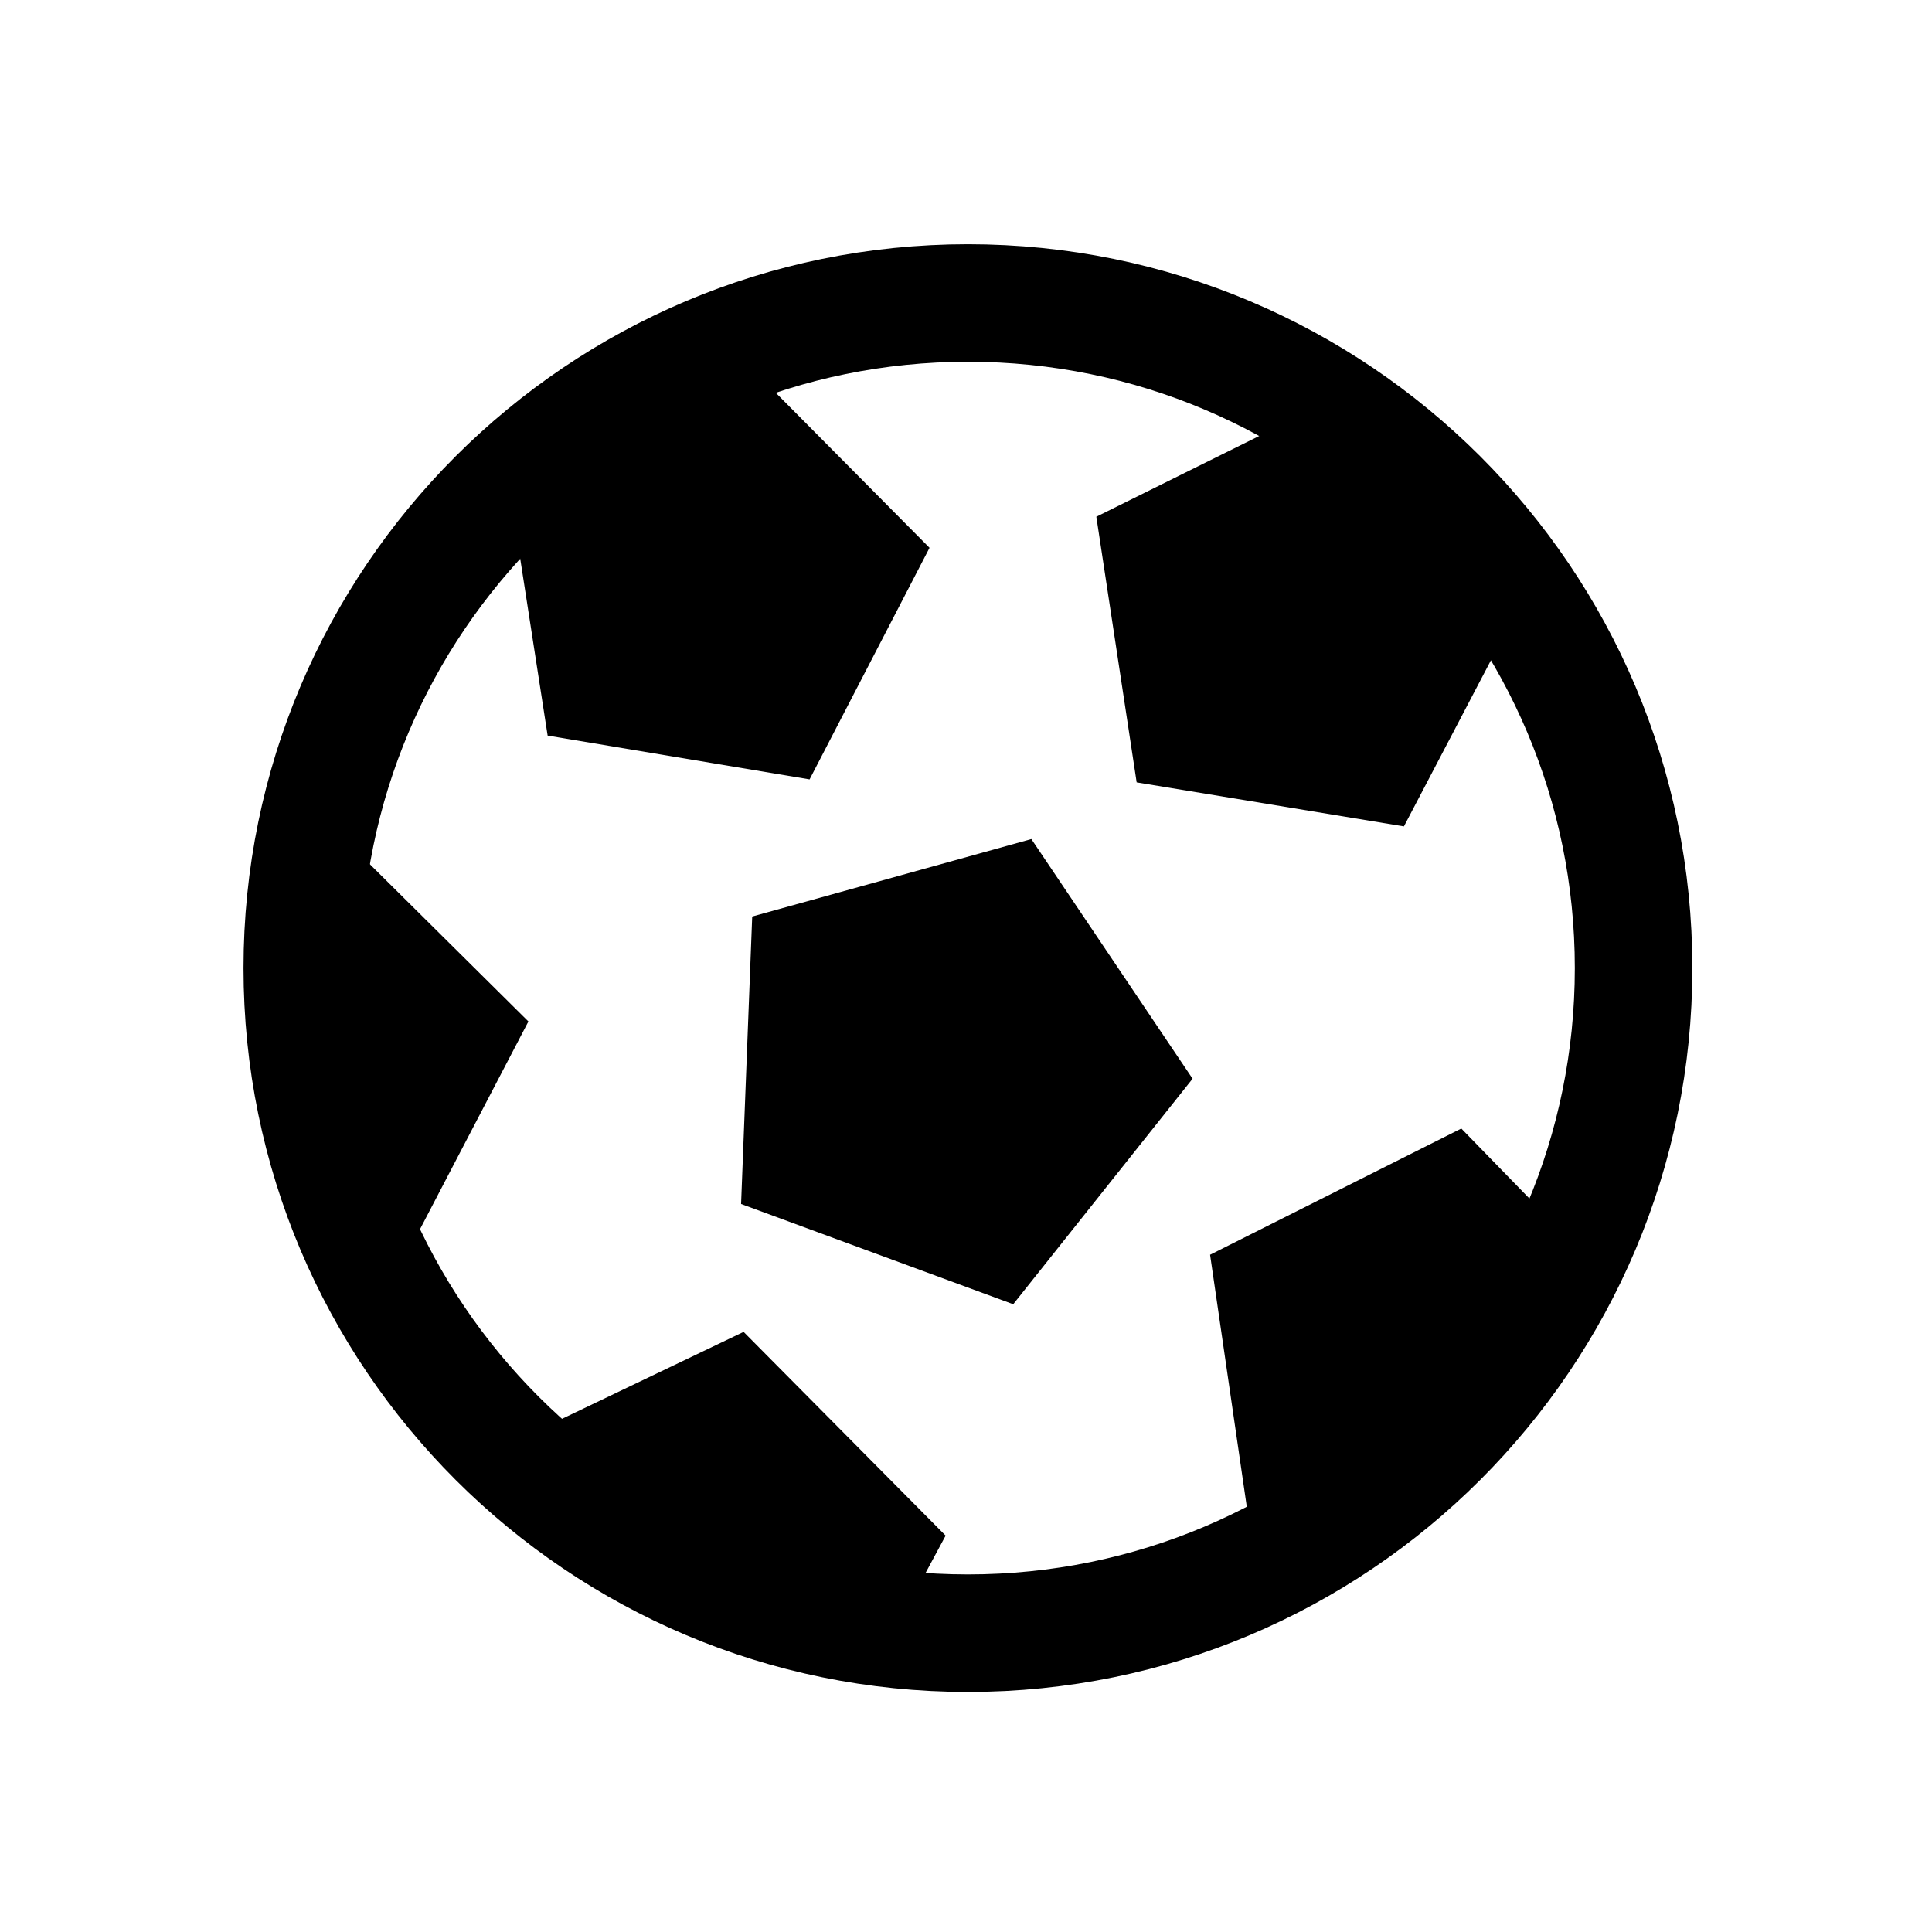
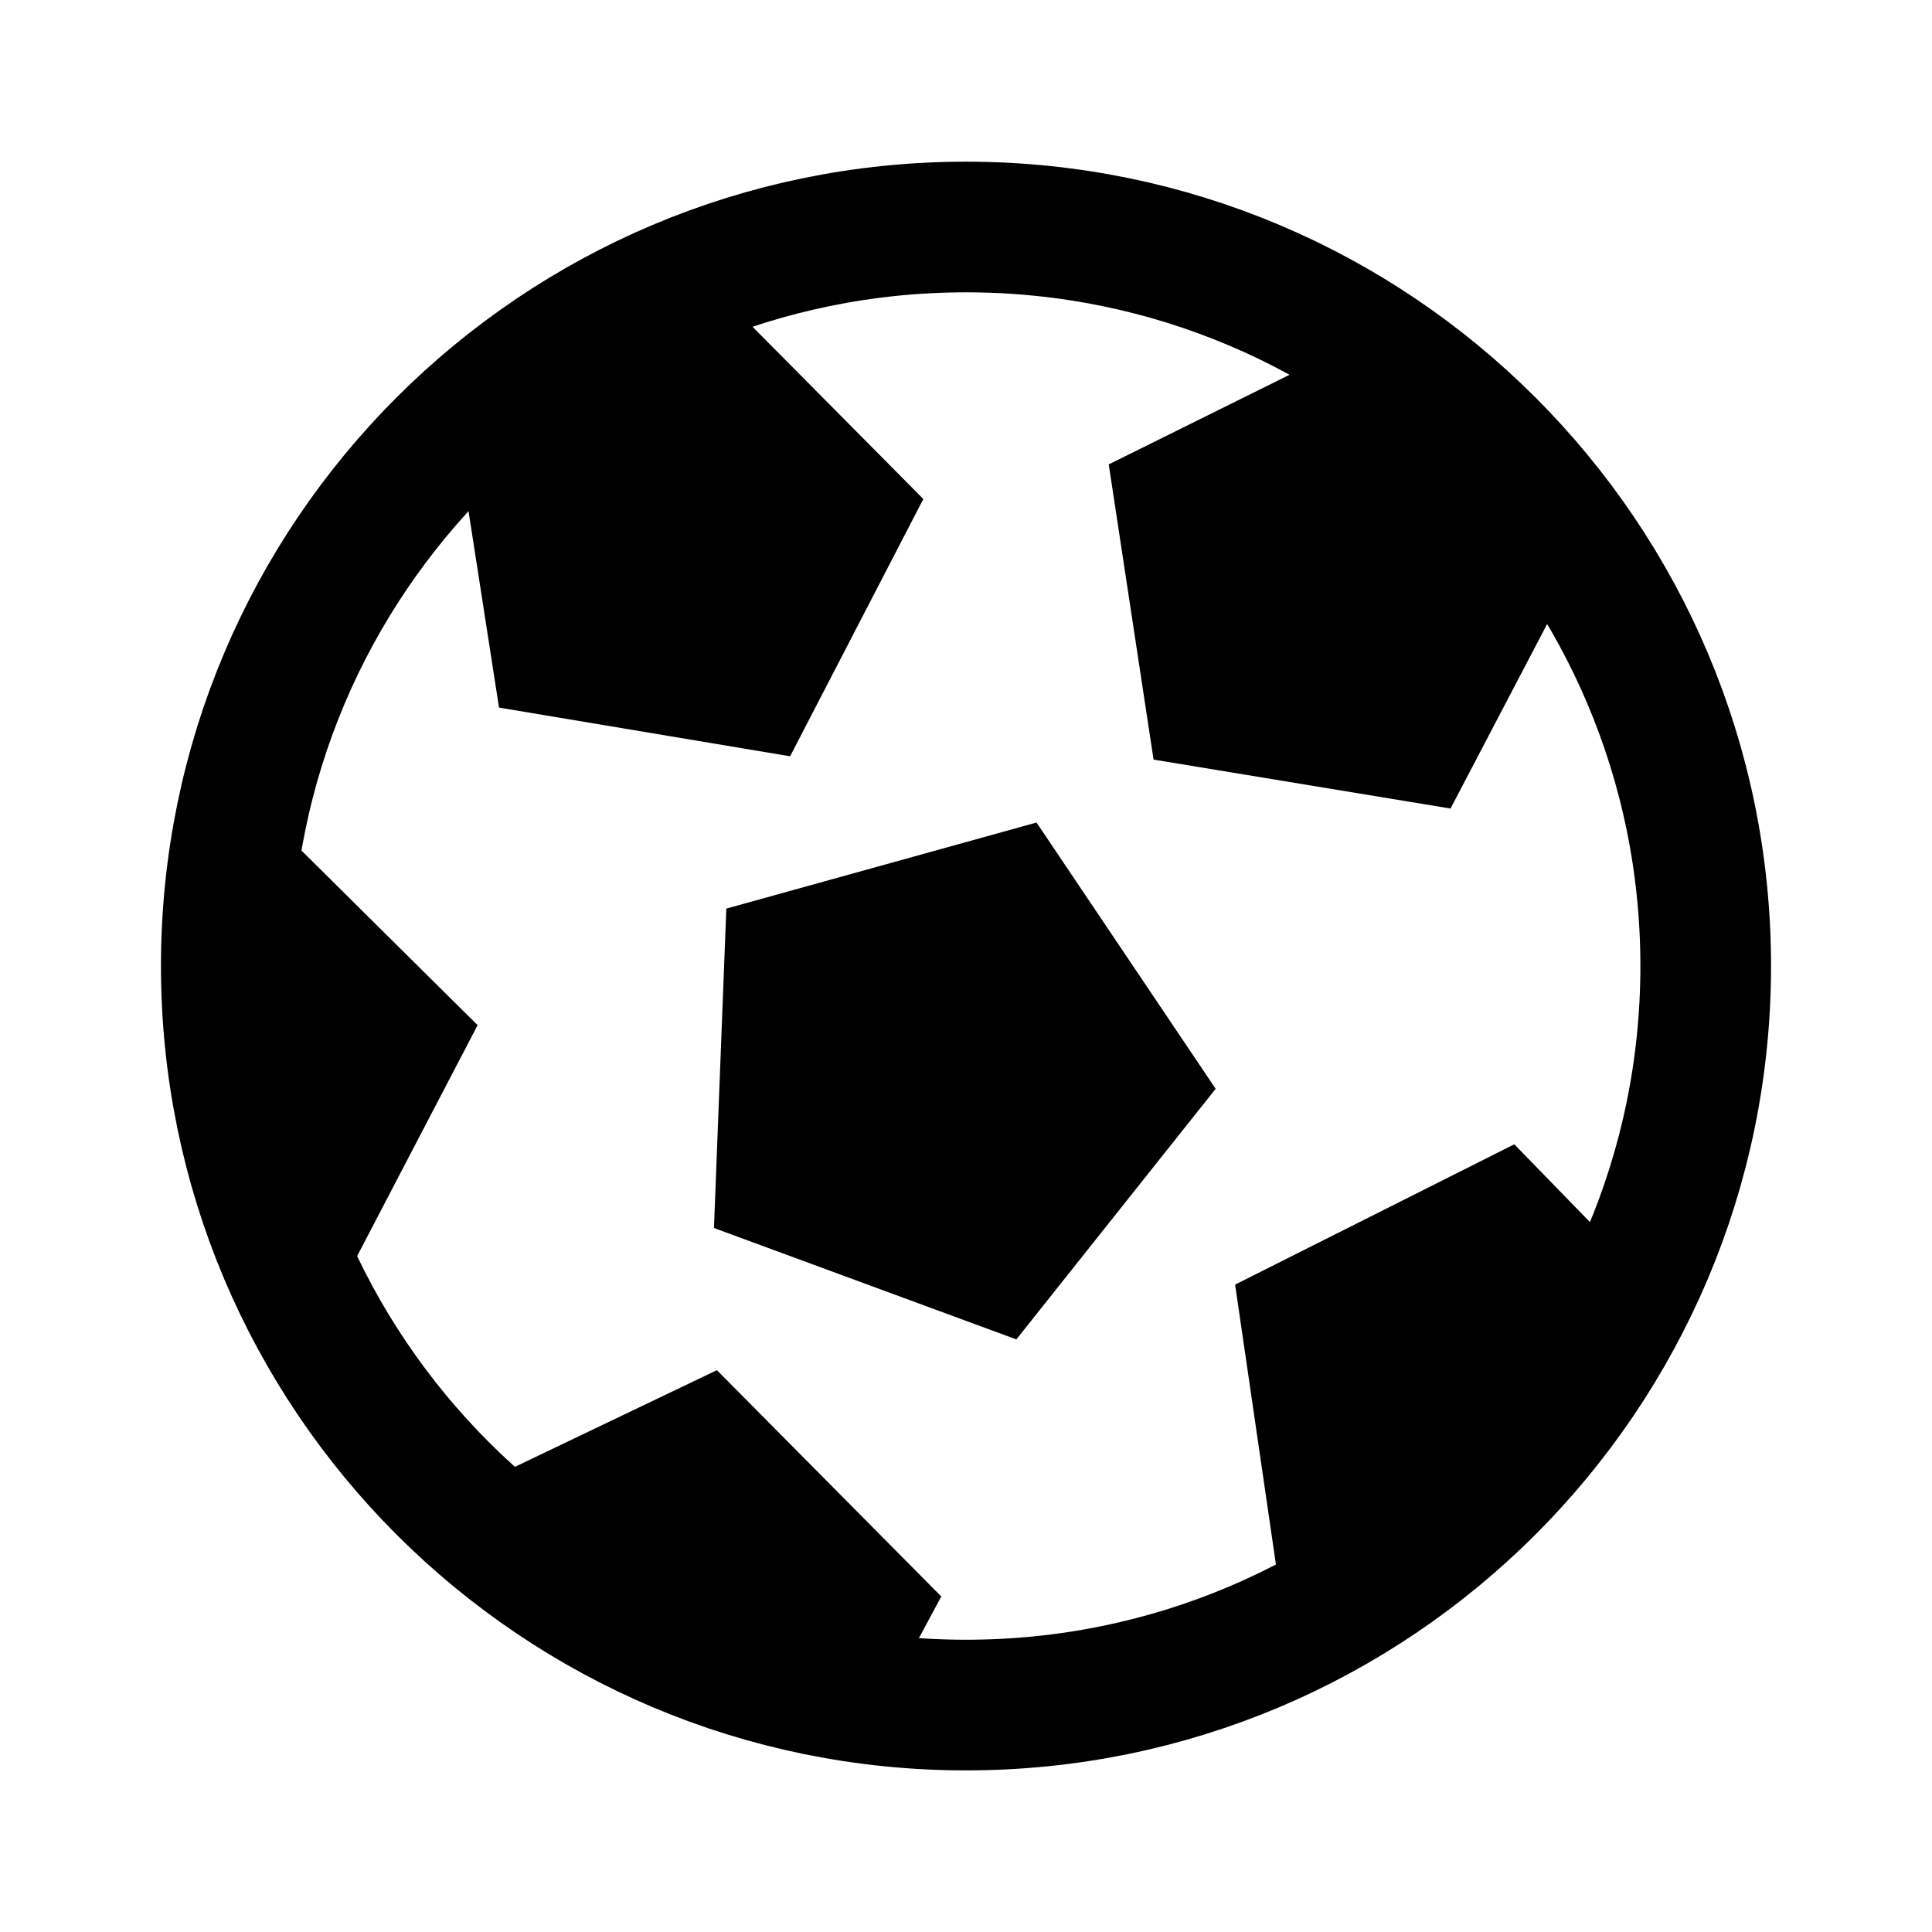
<svg xmlns="http://www.w3.org/2000/svg" width="24" height="24" id="svg2" version="1.1">
  <defs id="defs4" />
  <g id="layer1" transform="translate(0,-1028.362)">
-     <path style="fill:none;stroke:#000000;stroke-width:1.46;stroke-linecap:round;stroke-linejoin:round;stroke-miterlimit:4;stroke-opacity:1;stroke-dasharray:none" d="m 20.293,1040.388 c 0,4.563 -3.702,8.262 -8.269,8.262 -4.567,0 -8.269,-3.699 -8.269,-8.262 0,-4.563 3.702,-8.262 8.269,-8.262 4.567,0 8.269,3.699 8.269,8.262 z" id="path5286" />
-     <path style="fill:#000000;fill-opacity:1;fill-rule:nonzero;stroke:none" d="m 9.234,1032.835 -2.509,1.205 c -0.142,0.132 -0.259,0.288 -0.392,0.428 l 0.47,3.032 3.254,0.544 1.49,-2.877 -2.313,-2.332 z" id="path5283" />
-     <path style="fill:#000000;fill-opacity:1;fill-rule:nonzero;stroke:none" d="m 4.179,1038.686 c -0.043,0.424 -0.055,0.884 -0.055,1.32 0,1.494 0.297,2.904 0.776,4.234 l 1.664,-3.189 -2.384,-2.364 z" id="path5280" />
-     <path style="fill:#000000;fill-opacity:1;fill-rule:nonzero;stroke:none" d="m 9.238,1044.907 -2.467,1.181 c 1.166,1.212 2.631,2.133 4.296,2.615 l 0.68,-1.265 -2.509,-2.53 z" id="path5277" />
-     <path style="fill:#000000;fill-opacity:1;fill-rule:nonzero;stroke:none" d="m 18.153,1042.381 -3.121,1.568 0.499,3.425 0.25,0.041 c 1.495,-0.938 2.716,-2.291 3.496,-3.879 l -1.124,-1.155 z" id="path4712" />
-     <path style="fill:#000000;fill-opacity:1;fill-rule:nonzero;stroke:none" id="path5226" d="M 30,5 27.407,4.569 27.015,1.97 29.367,0.794 31.211,2.667 z" transform="matrix(1.346304,0.2583985,-0.2562242,1.334975,-26.52145,1030.137)" />
-     <path style="fill:#000000;fill-opacity:1;fill-rule:nonzero;stroke:none" d="m 17.44,1038.628 -3.32,-0.547 -0.501,-3.3 3.01,-1.492 2.362,2.378 z" id="path5228" />
+     <path style="fill:none;stroke:#000000;stroke-width:1.623;stroke-linecap:round;stroke-linejoin:round;stroke-miterlimit:4;stroke-opacity:1;stroke-dasharray:none" d="m 21.189,1040.362 c 0,5.07 -4.114,9.181 -9.189,9.181 -5.075,0 -9.189,-4.11 -9.189,-9.181 0,-5.07 4.114,-9.18 9.189,-9.18 5.075,0 9.189,4.11 9.189,9.18 z" id="path5286" />
+     <path style="fill:#000000;fill-opacity:1;fill-rule:nonzero;stroke:none" d="m 8.9,1031.969 -2.788,1.339 c -0.158,0.146 -0.288,0.32 -0.436,0.475 l 0.523,3.369 3.616,0.605 1.655,-3.196 -2.57,-2.592 z" id="path5283" />
+     <path style="fill:#000000;fill-opacity:1;fill-rule:nonzero;stroke:none" d="m 3.283,1038.47 c -0.048,0.471 -0.062,0.982 -0.062,1.466 0,1.66 0.33,3.227 0.863,4.705 l 1.849,-3.544 -2.65,-2.627 z" id="path5280" />
+     <path style="fill:#000000;fill-opacity:1;fill-rule:nonzero;stroke:none" d="m 8.905,1045.383 -2.741,1.312 c 1.296,1.347 2.924,2.37 4.773,2.905 l 0.756,-1.406 -2.788,-2.812 z" id="path5277" />
+     <path style="fill:#000000;fill-opacity:1;fill-rule:nonzero;stroke:none" d="m 18.811,1042.577 -3.468,1.743 0.555,3.806 0.277,0.046 c 1.661,-1.042 3.018,-2.546 3.885,-4.311 l -1.249,-1.284 z" id="path4712" />
+     <path style="fill:#000000;fill-opacity:1;fill-rule:nonzero;stroke:none" id="path5226" d="M 30,5 27.407,4.569 27.015,1.97 29.367,0.794 31.211,2.667 z" transform="matrix(1.495973,0.2871247,-0.2847087,1.483385,-30.83019,1028.97)" />
+     <path style="fill:#000000;fill-opacity:1;fill-rule:nonzero;stroke:none" d="m 18.019,1038.406 -3.689,-0.608 -0.557,-3.667 3.345,-1.658 2.624,2.642 z" id="path5228" />
  </g>
</svg>
